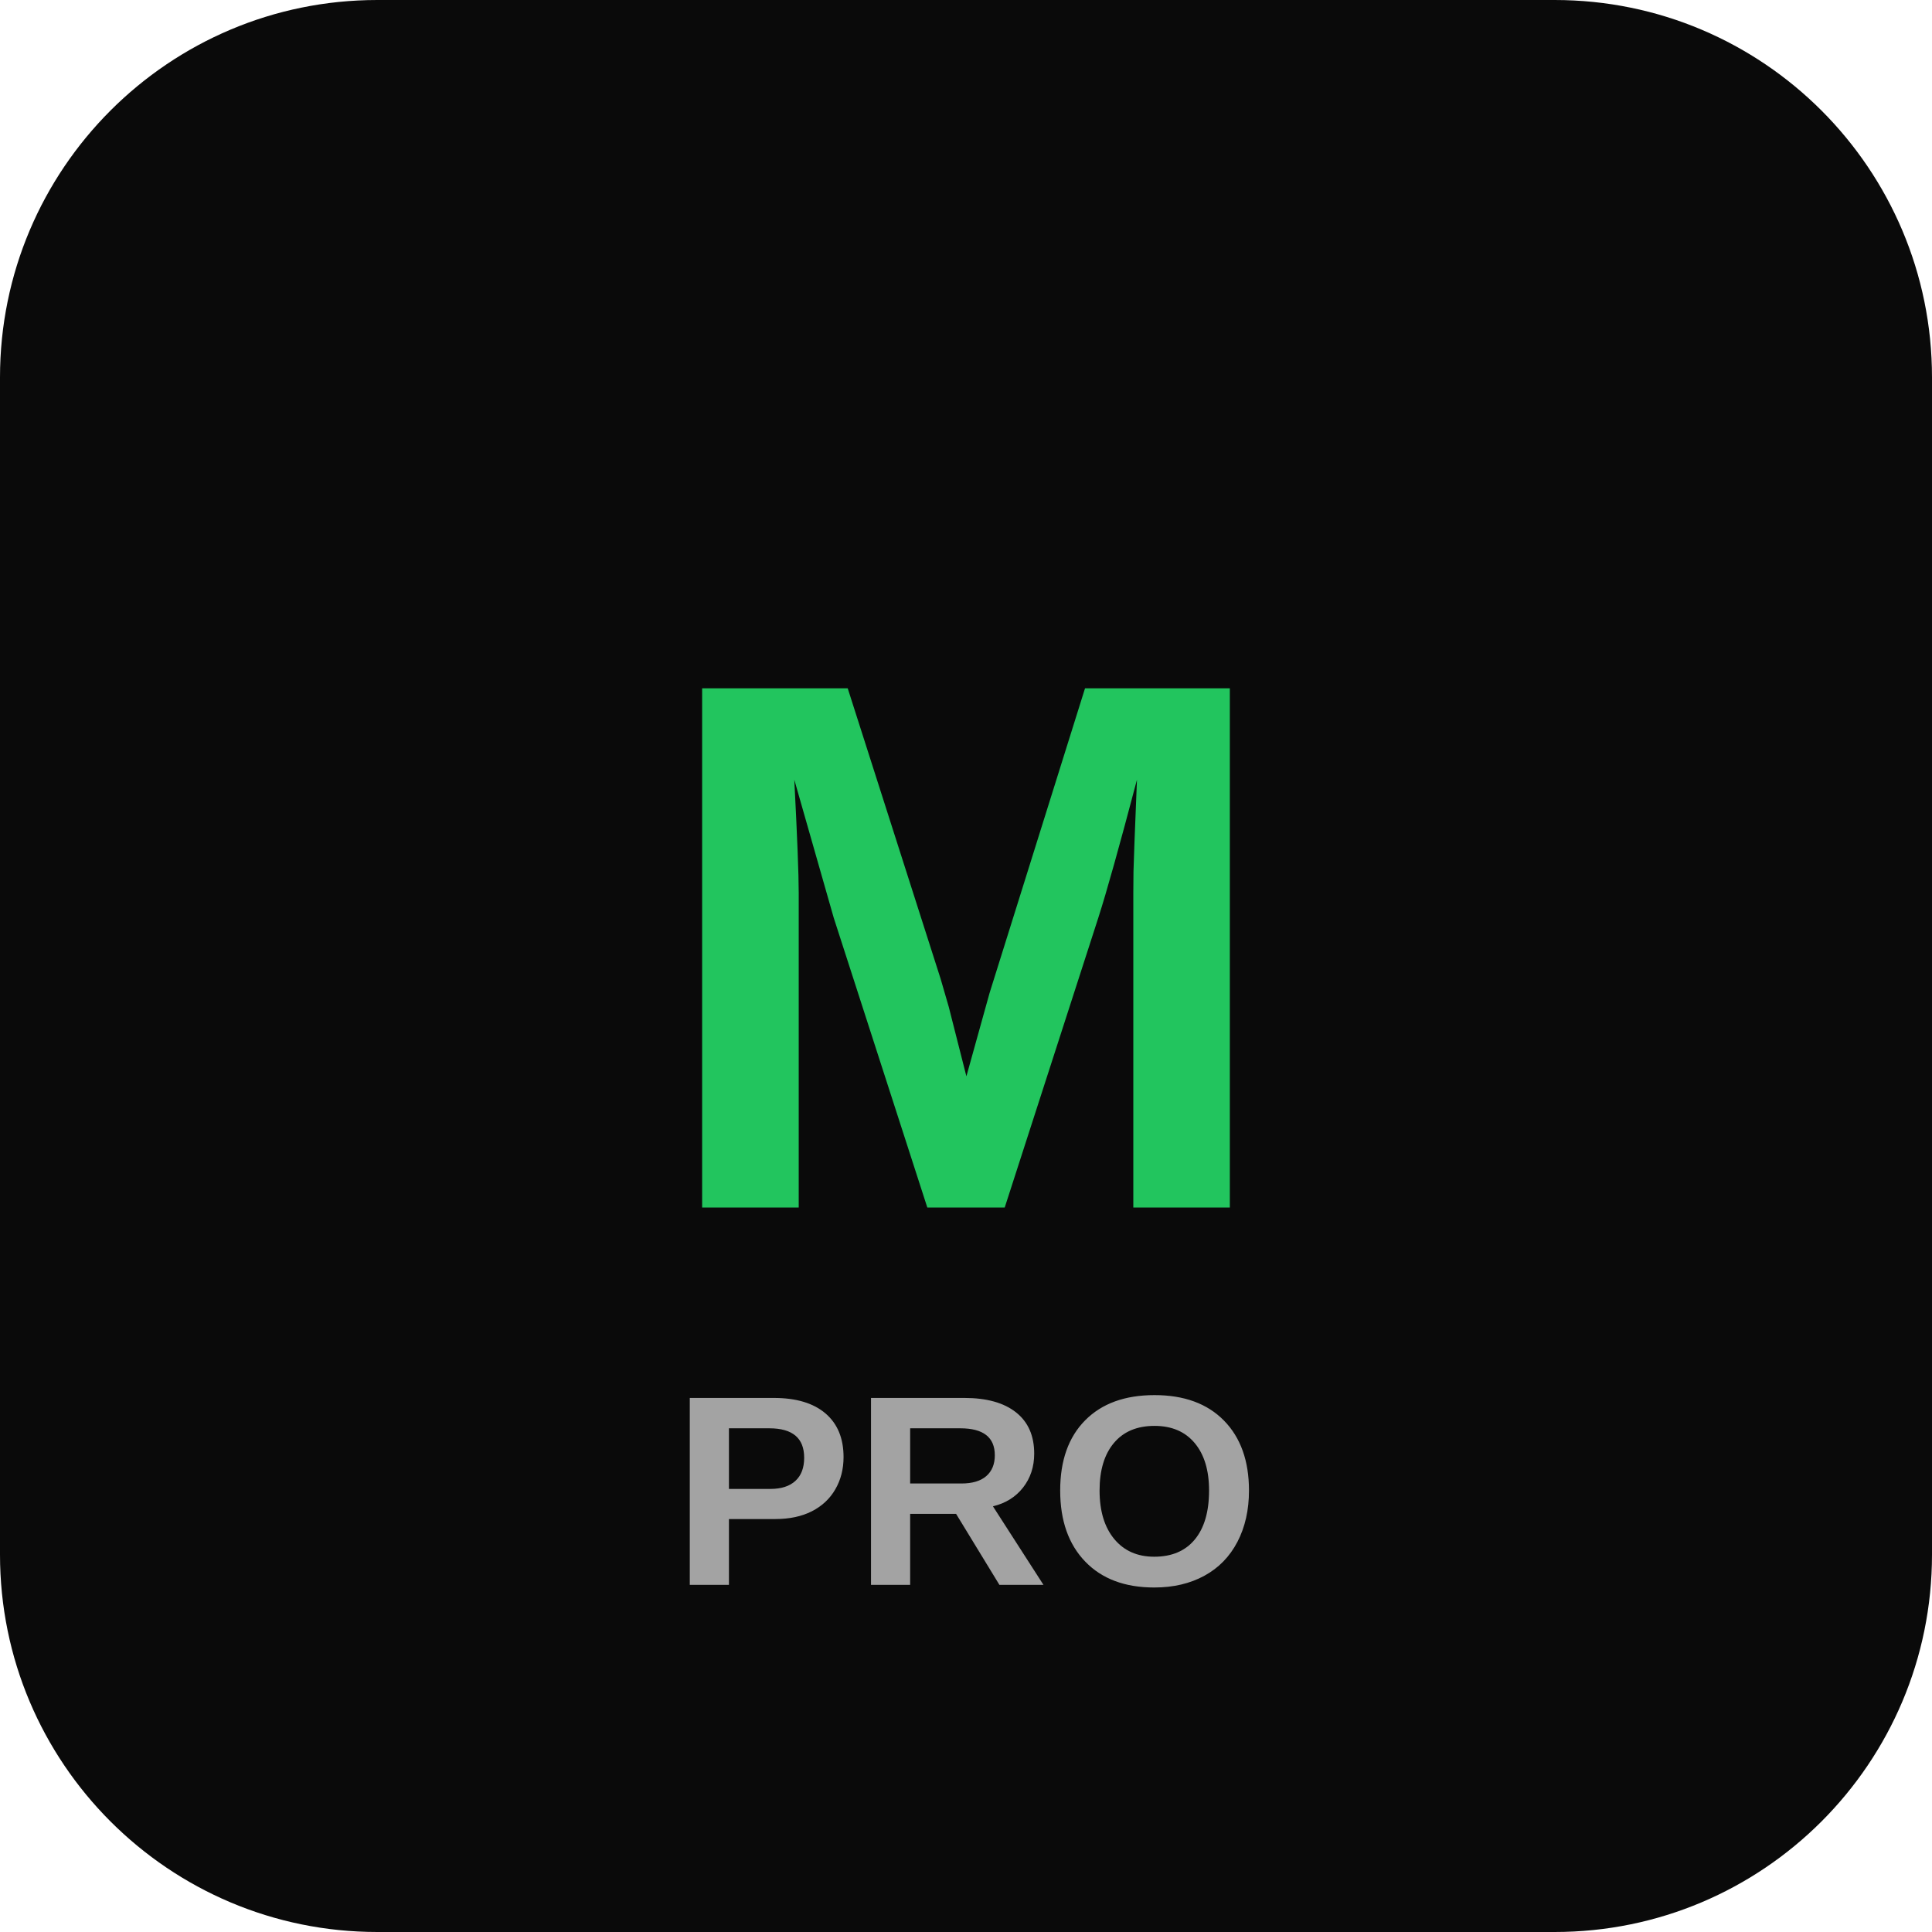
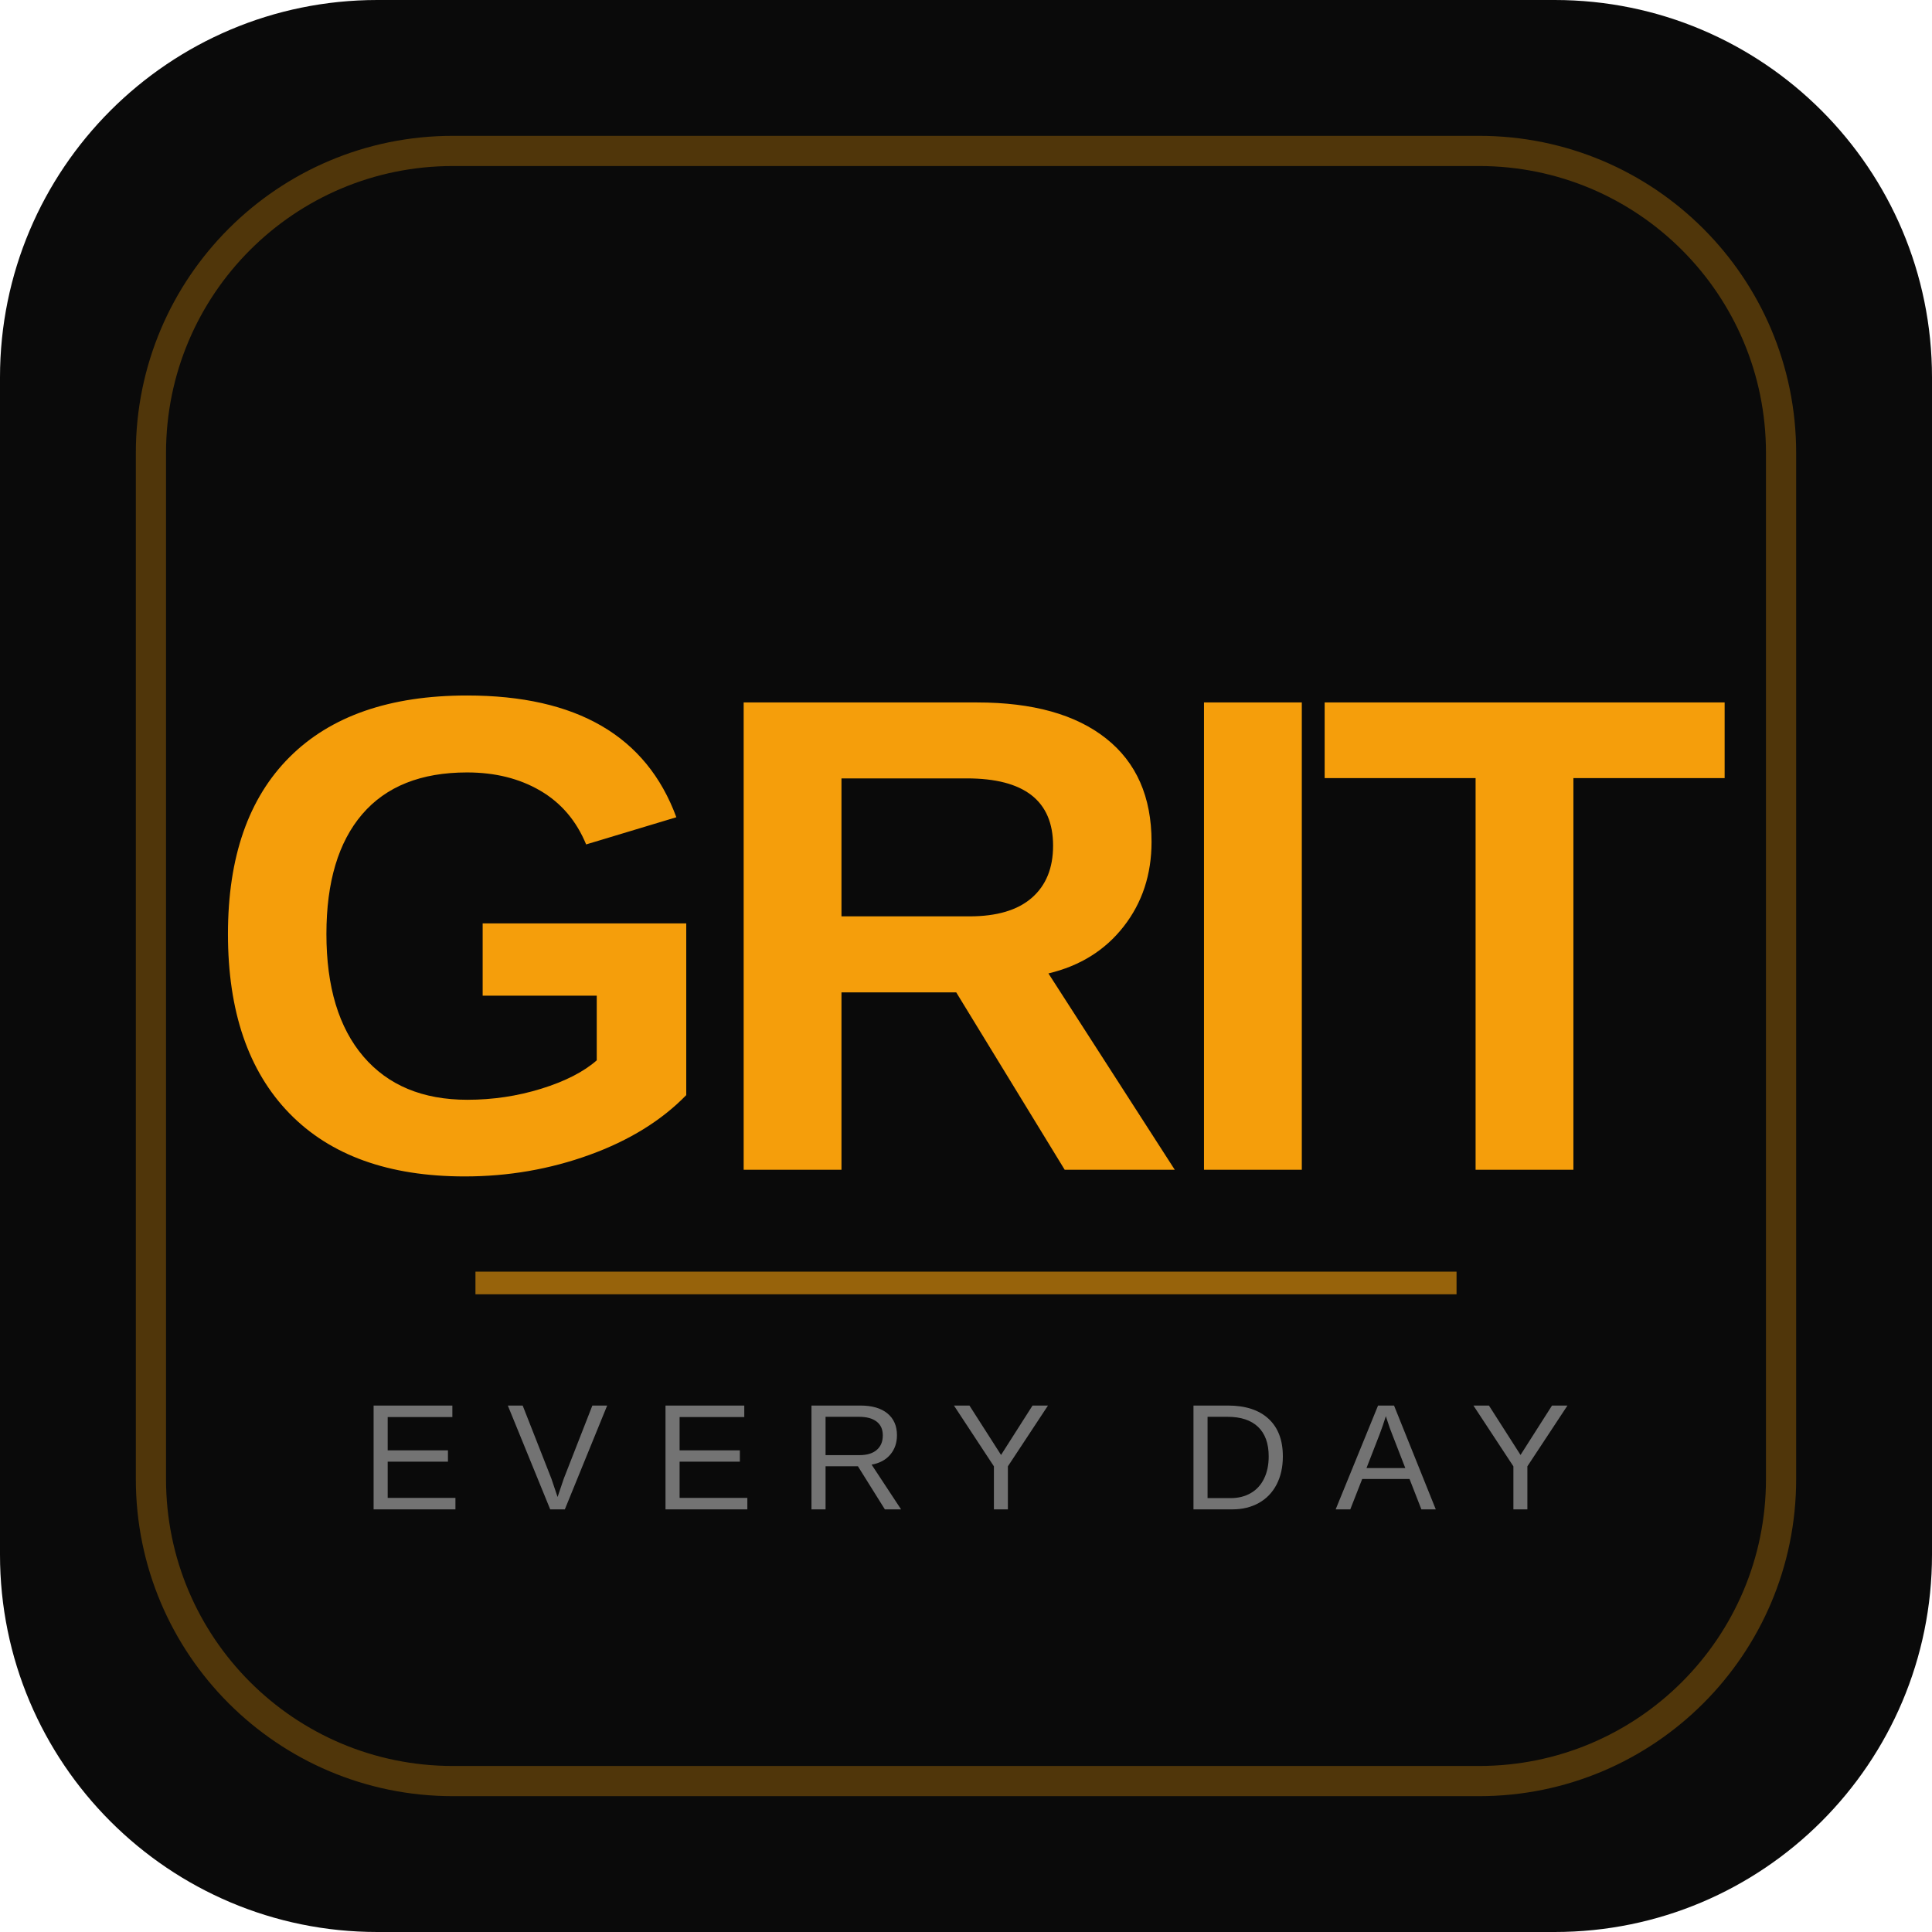
<svg xmlns="http://www.w3.org/2000/svg" viewBox="0 0 512 512">
  <rect width="512" height="512" rx="100" fill="#0a0a0a" />
-   <text x="256" y="320" text-anchor="middle" font-family="Arial, sans-serif" font-weight="bold" font-size="200" fill="#22c55e">M</text>
-   <text x="256" y="420" text-anchor="middle" font-family="Arial, sans-serif" font-weight="600" font-size="72" fill="#a3a3a3">PRO</text>
+   <rect x="40" y="40" width="432" height="432" rx="80" fill="none" stroke="#f59e0b" stroke-width="8" opacity="0.3" />
+   <text x="256" y="310" text-anchor="middle" font-family="Arial, sans-serif" font-weight="900" font-size="180" fill="#f59e0b" letter-spacing="-8">GRIT</text>
+   <line x1="126" y1="340" x2="386" y2="340" stroke="#f59e0b" stroke-width="6" opacity="0.6" />
+   <text x="256" y="400" text-anchor="middle" font-family="Arial, sans-serif" font-weight="400" font-size="40" fill="#737373" letter-spacing="12">EVERY DAY</text>
</svg>
